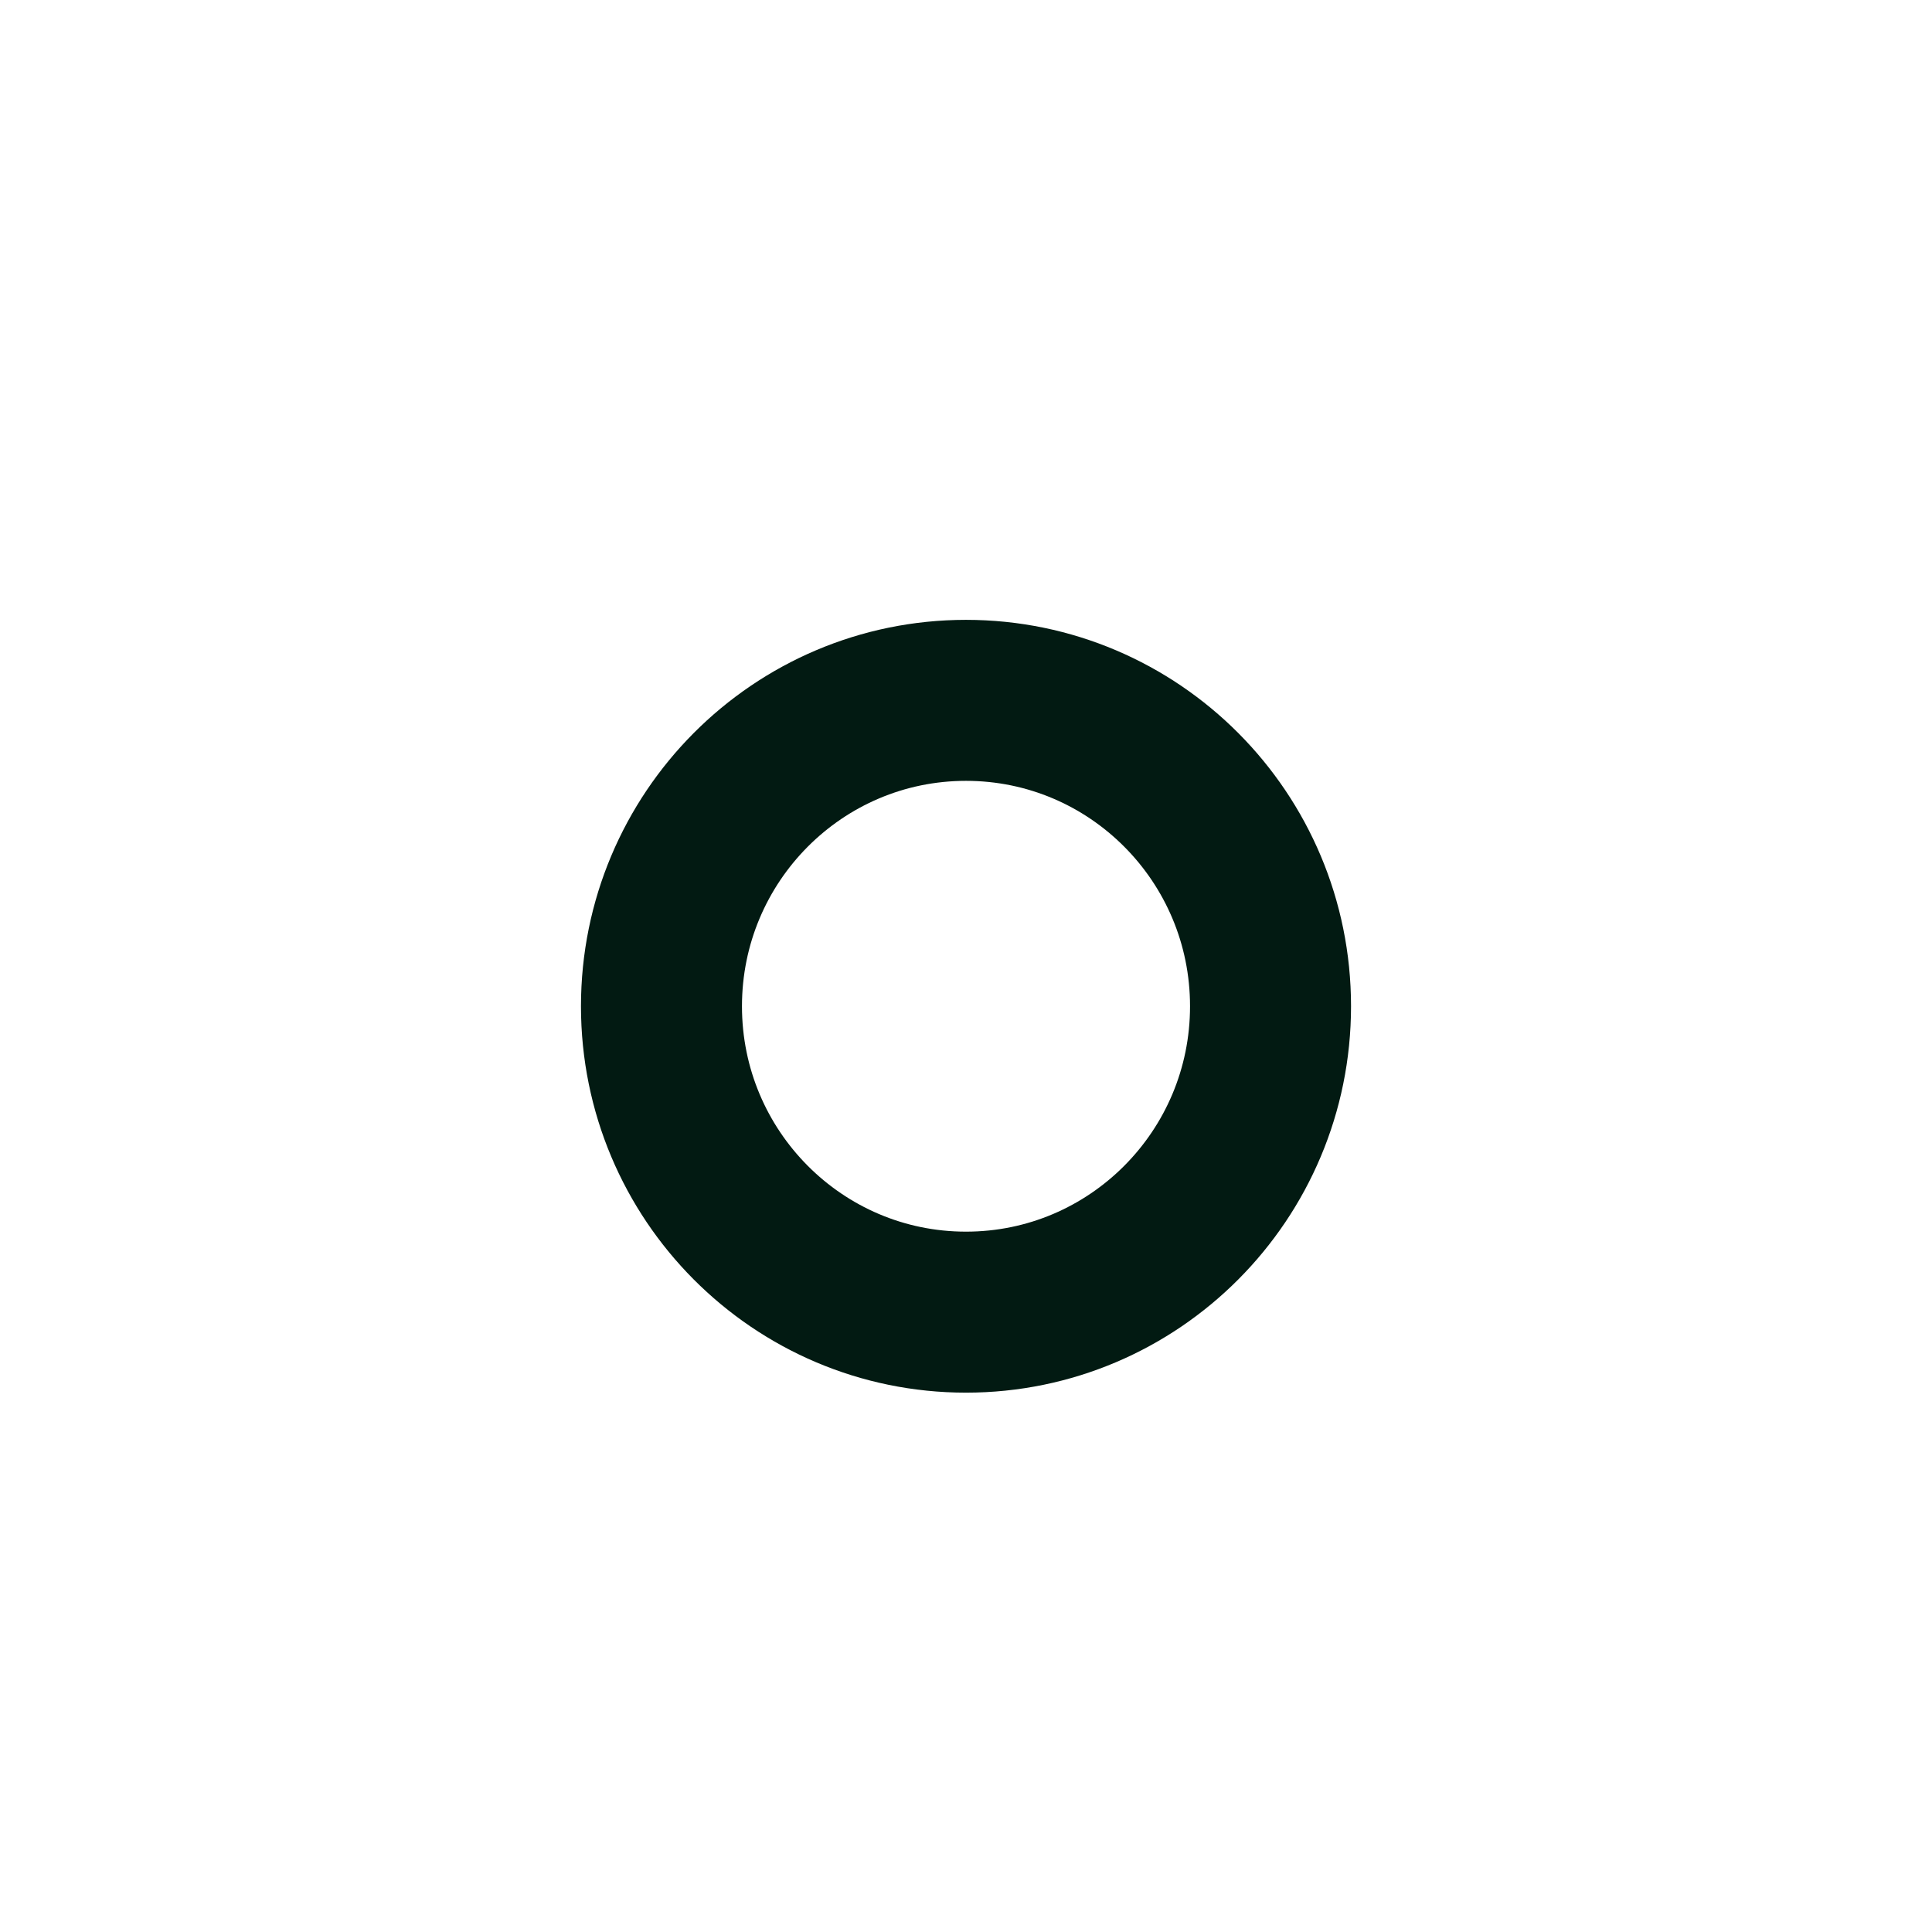
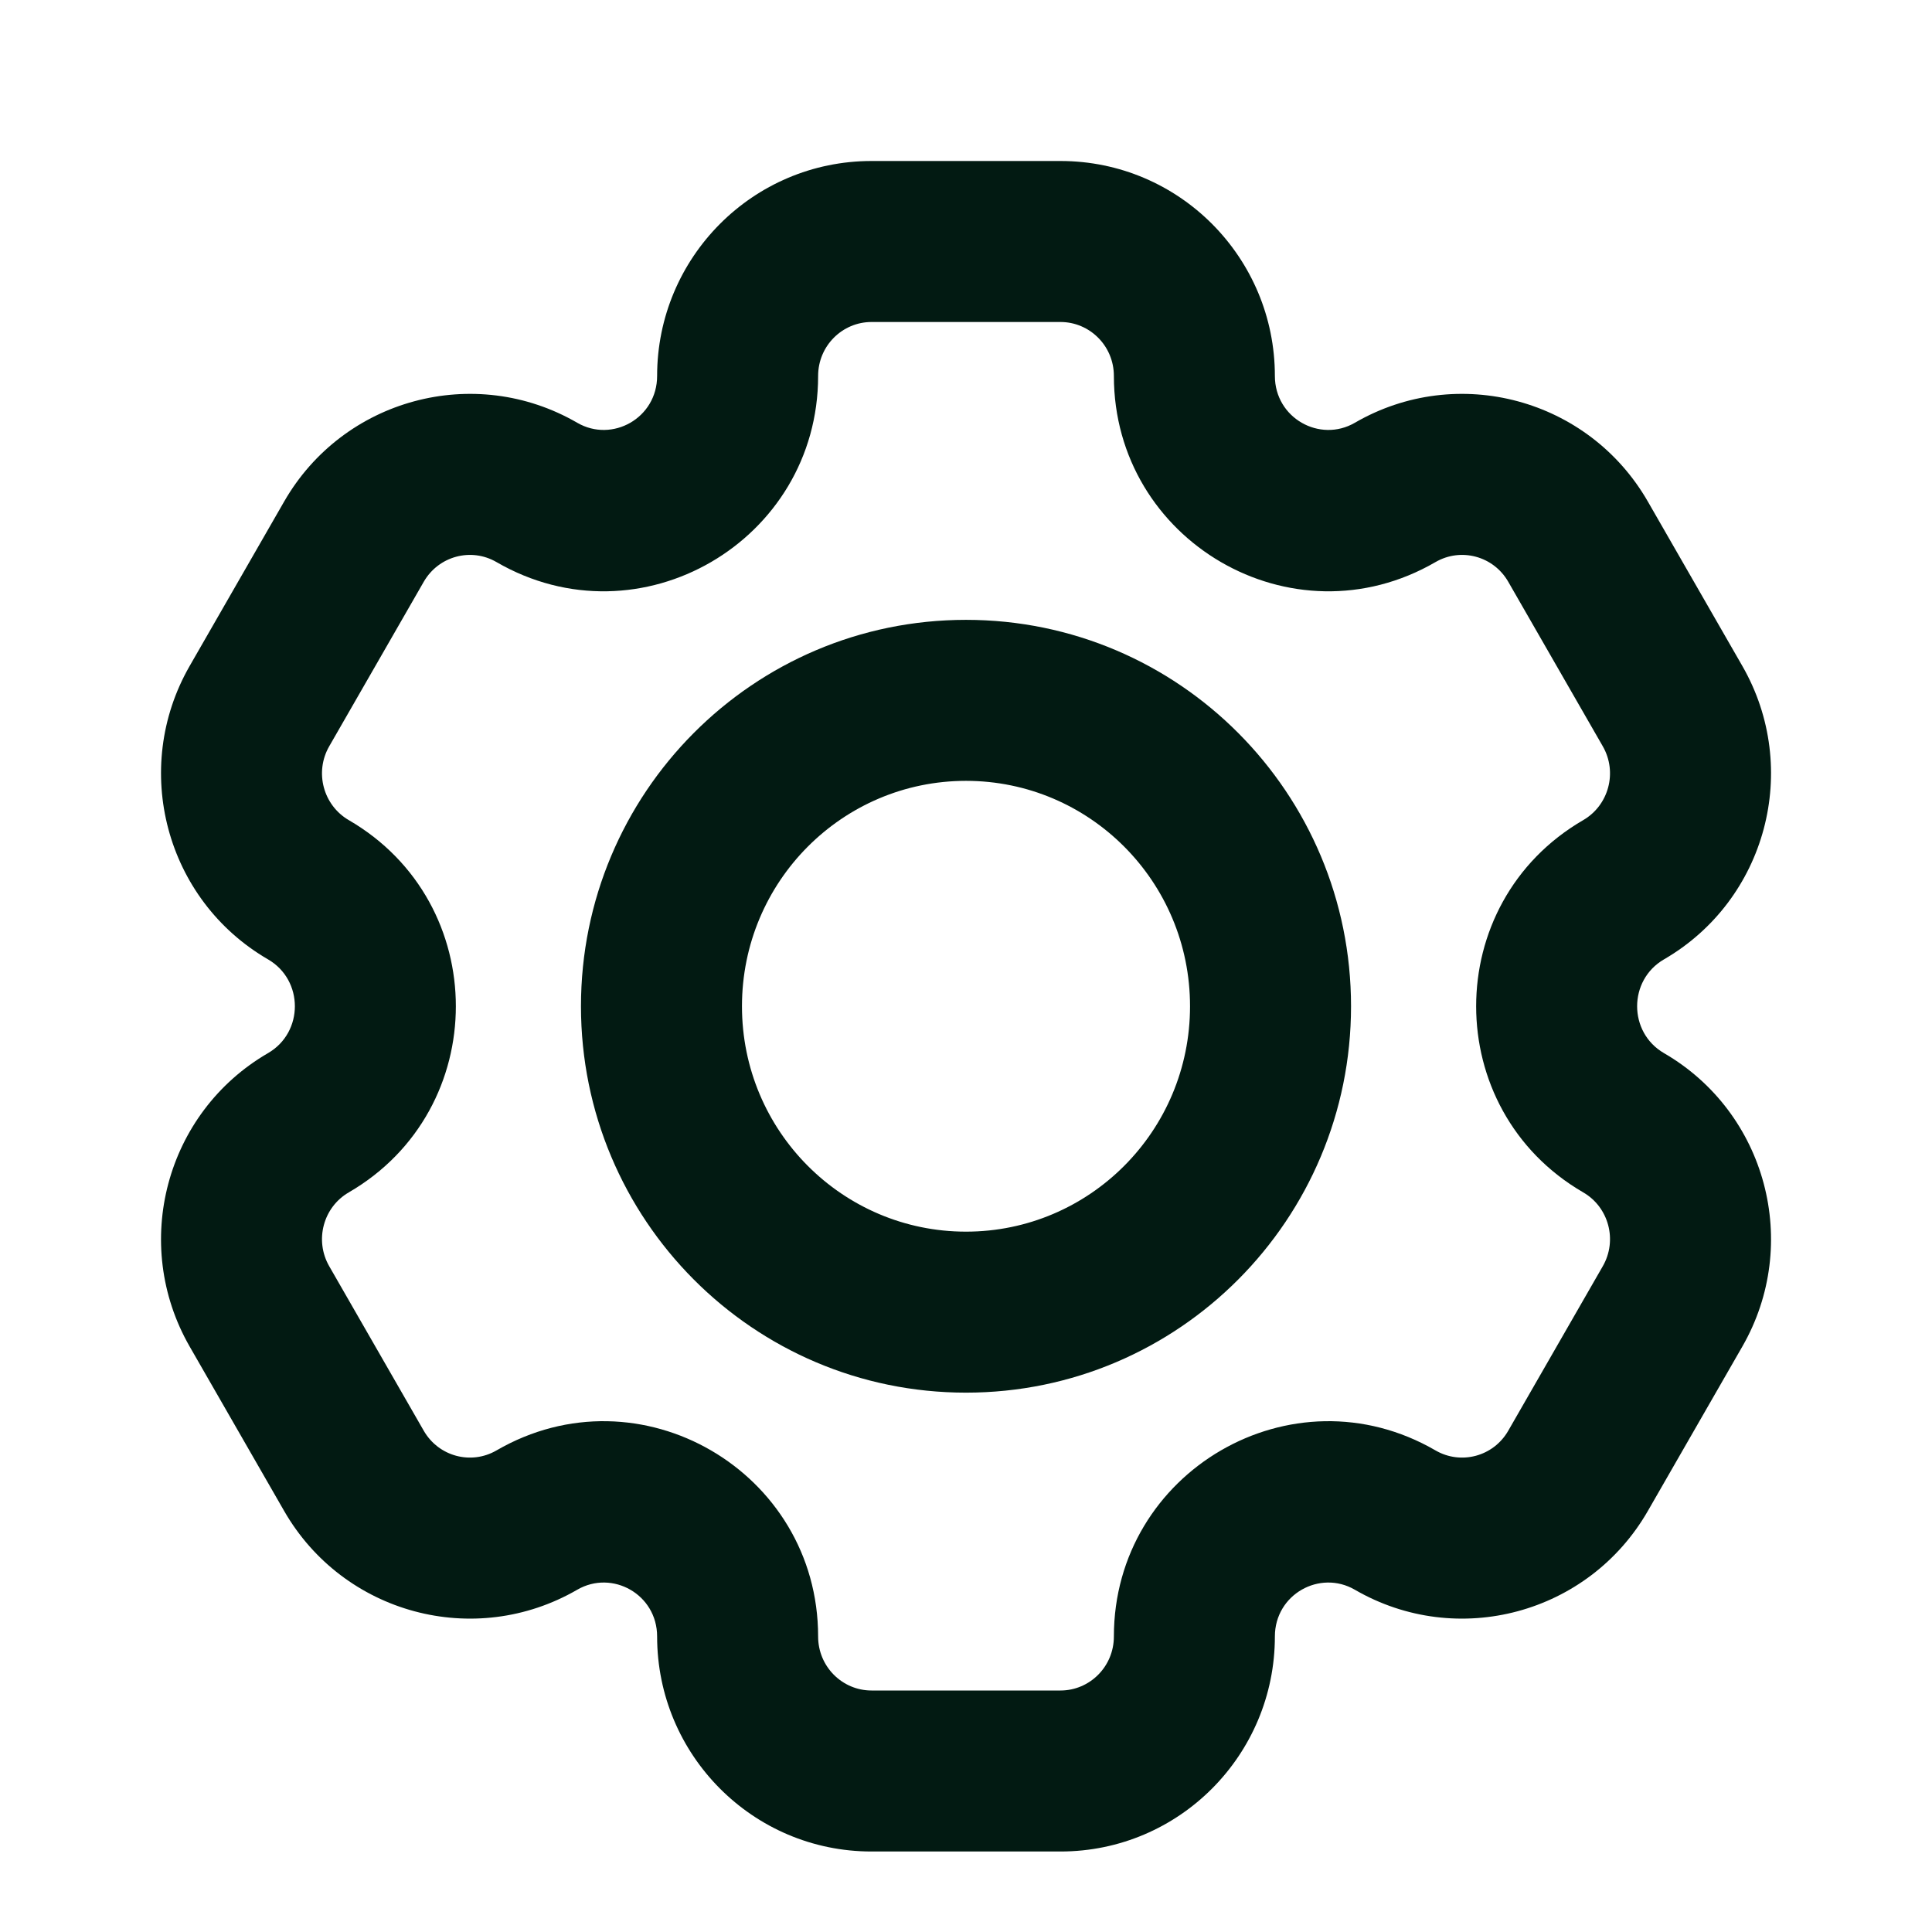
<svg xmlns="http://www.w3.org/2000/svg" width="24" height="24" viewBox="0 0 24 24" fill="none">
-   <path d="M15.783 12.5C15.783 14.599 14.089 16.3 12 16.3C9.911 16.3 8.217 14.599 8.217 12.5C8.217 10.401 9.911 8.7 12 8.7C14.089 8.7 15.783 10.401 15.783 12.5Z" stroke="#021A12" stroke-width="2" />
+   <path fill-rule="evenodd" clip-rule="evenodd" d="M8.163 4.67C8.163 3.2 9.351 2 10.826 2H13.174C14.649 2 15.837 3.2 15.837 4.67C15.837 5.193 16.395 5.504 16.83 5.252C18.106 4.512 19.736 4.953 20.47 6.23L21.644 8.273C22.377 9.548 21.944 11.18 20.67 11.918C20.226 12.176 20.226 12.824 20.67 13.082C21.944 13.82 22.377 15.452 21.644 16.727L20.47 18.77C19.736 20.047 18.106 20.488 16.83 19.748C16.395 19.496 15.837 19.806 15.837 20.329C15.837 21.8 14.649 23 13.174 23H10.826C9.351 23 8.163 21.8 8.163 20.329C8.163 19.806 7.606 19.496 7.171 19.748C5.894 20.488 4.264 20.047 3.53 18.77L2.356 16.727C1.624 15.452 2.057 13.82 3.33 13.082C3.774 12.824 3.774 12.176 3.33 11.918C2.057 11.18 1.624 9.548 2.356 8.273L3.53 6.23C4.264 4.953 5.894 4.512 7.171 5.252C7.606 5.504 8.163 5.193 8.163 4.67ZM10.826 4C10.464 4 10.163 4.296 10.163 4.67C10.163 6.719 7.949 8.016 6.167 6.982C5.853 6.8 5.449 6.906 5.264 7.227L4.09 9.27C3.904 9.593 4.016 10.004 4.333 10.188C6.106 11.217 6.106 13.783 4.333 14.812C4.016 14.995 3.904 15.407 4.09 15.73L5.264 17.773C5.449 18.094 5.853 18.2 6.167 18.018C7.949 16.984 10.163 18.281 10.163 20.329C10.163 20.704 10.464 21 10.826 21H13.174C13.536 21 13.837 20.704 13.837 20.329C13.837 18.281 16.051 16.984 17.833 18.018C18.147 18.2 18.552 18.094 18.736 17.773L19.91 15.73C20.096 15.407 19.984 14.995 19.667 14.812C17.894 13.783 17.894 11.217 19.667 10.188C19.984 10.004 20.096 9.593 19.91 9.27L18.736 7.227C18.552 6.906 18.147 6.8 17.833 6.982C16.051 8.016 13.837 6.719 13.837 4.67C13.837 4.296 13.536 4 13.174 4H10.826ZM12 9.7C10.467 9.7 9.217 10.949 9.217 12.5C9.217 14.051 10.467 15.3 12 15.3C13.533 15.3 14.783 14.051 14.783 12.5C14.783 10.949 13.533 9.7 12 9.7ZM7.217 12.5C7.217 9.853 9.354 7.7 12 7.7C14.646 7.7 16.783 9.853 16.783 12.5C16.783 15.147 14.646 17.3 12 17.3C9.354 17.3 7.217 15.147 7.217 12.5Z" fill="#021A12" />
</svg>
